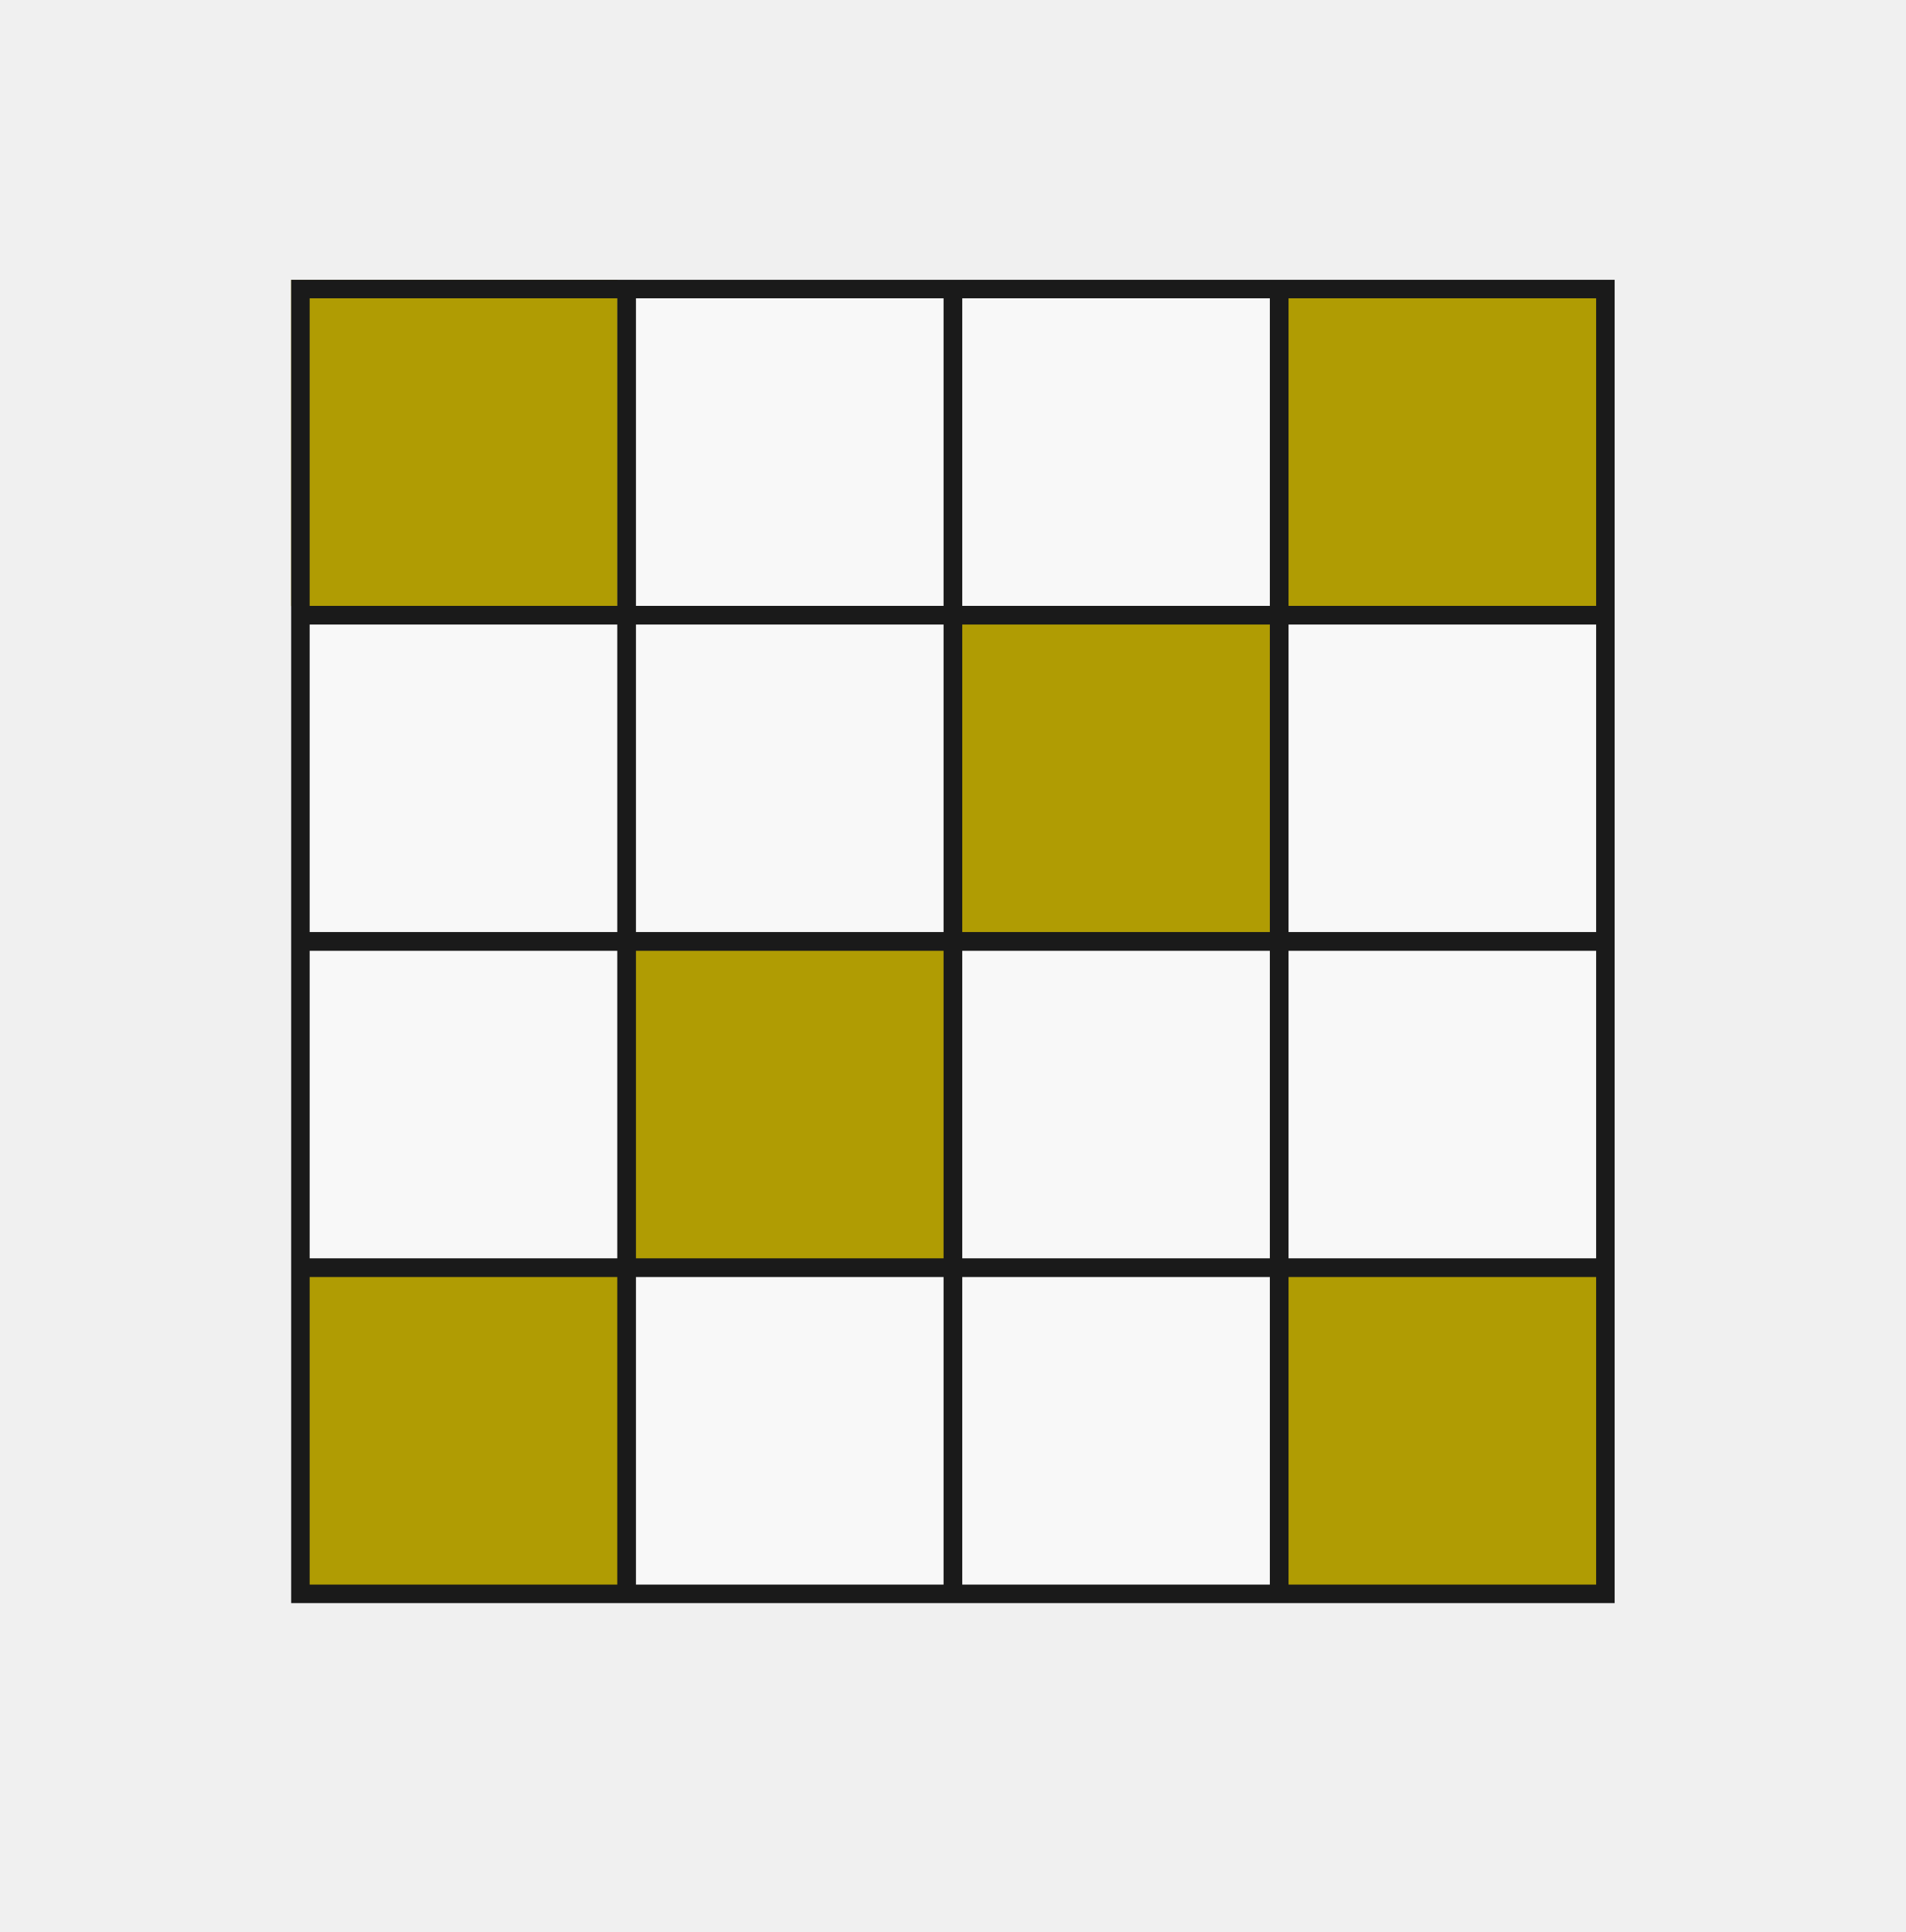
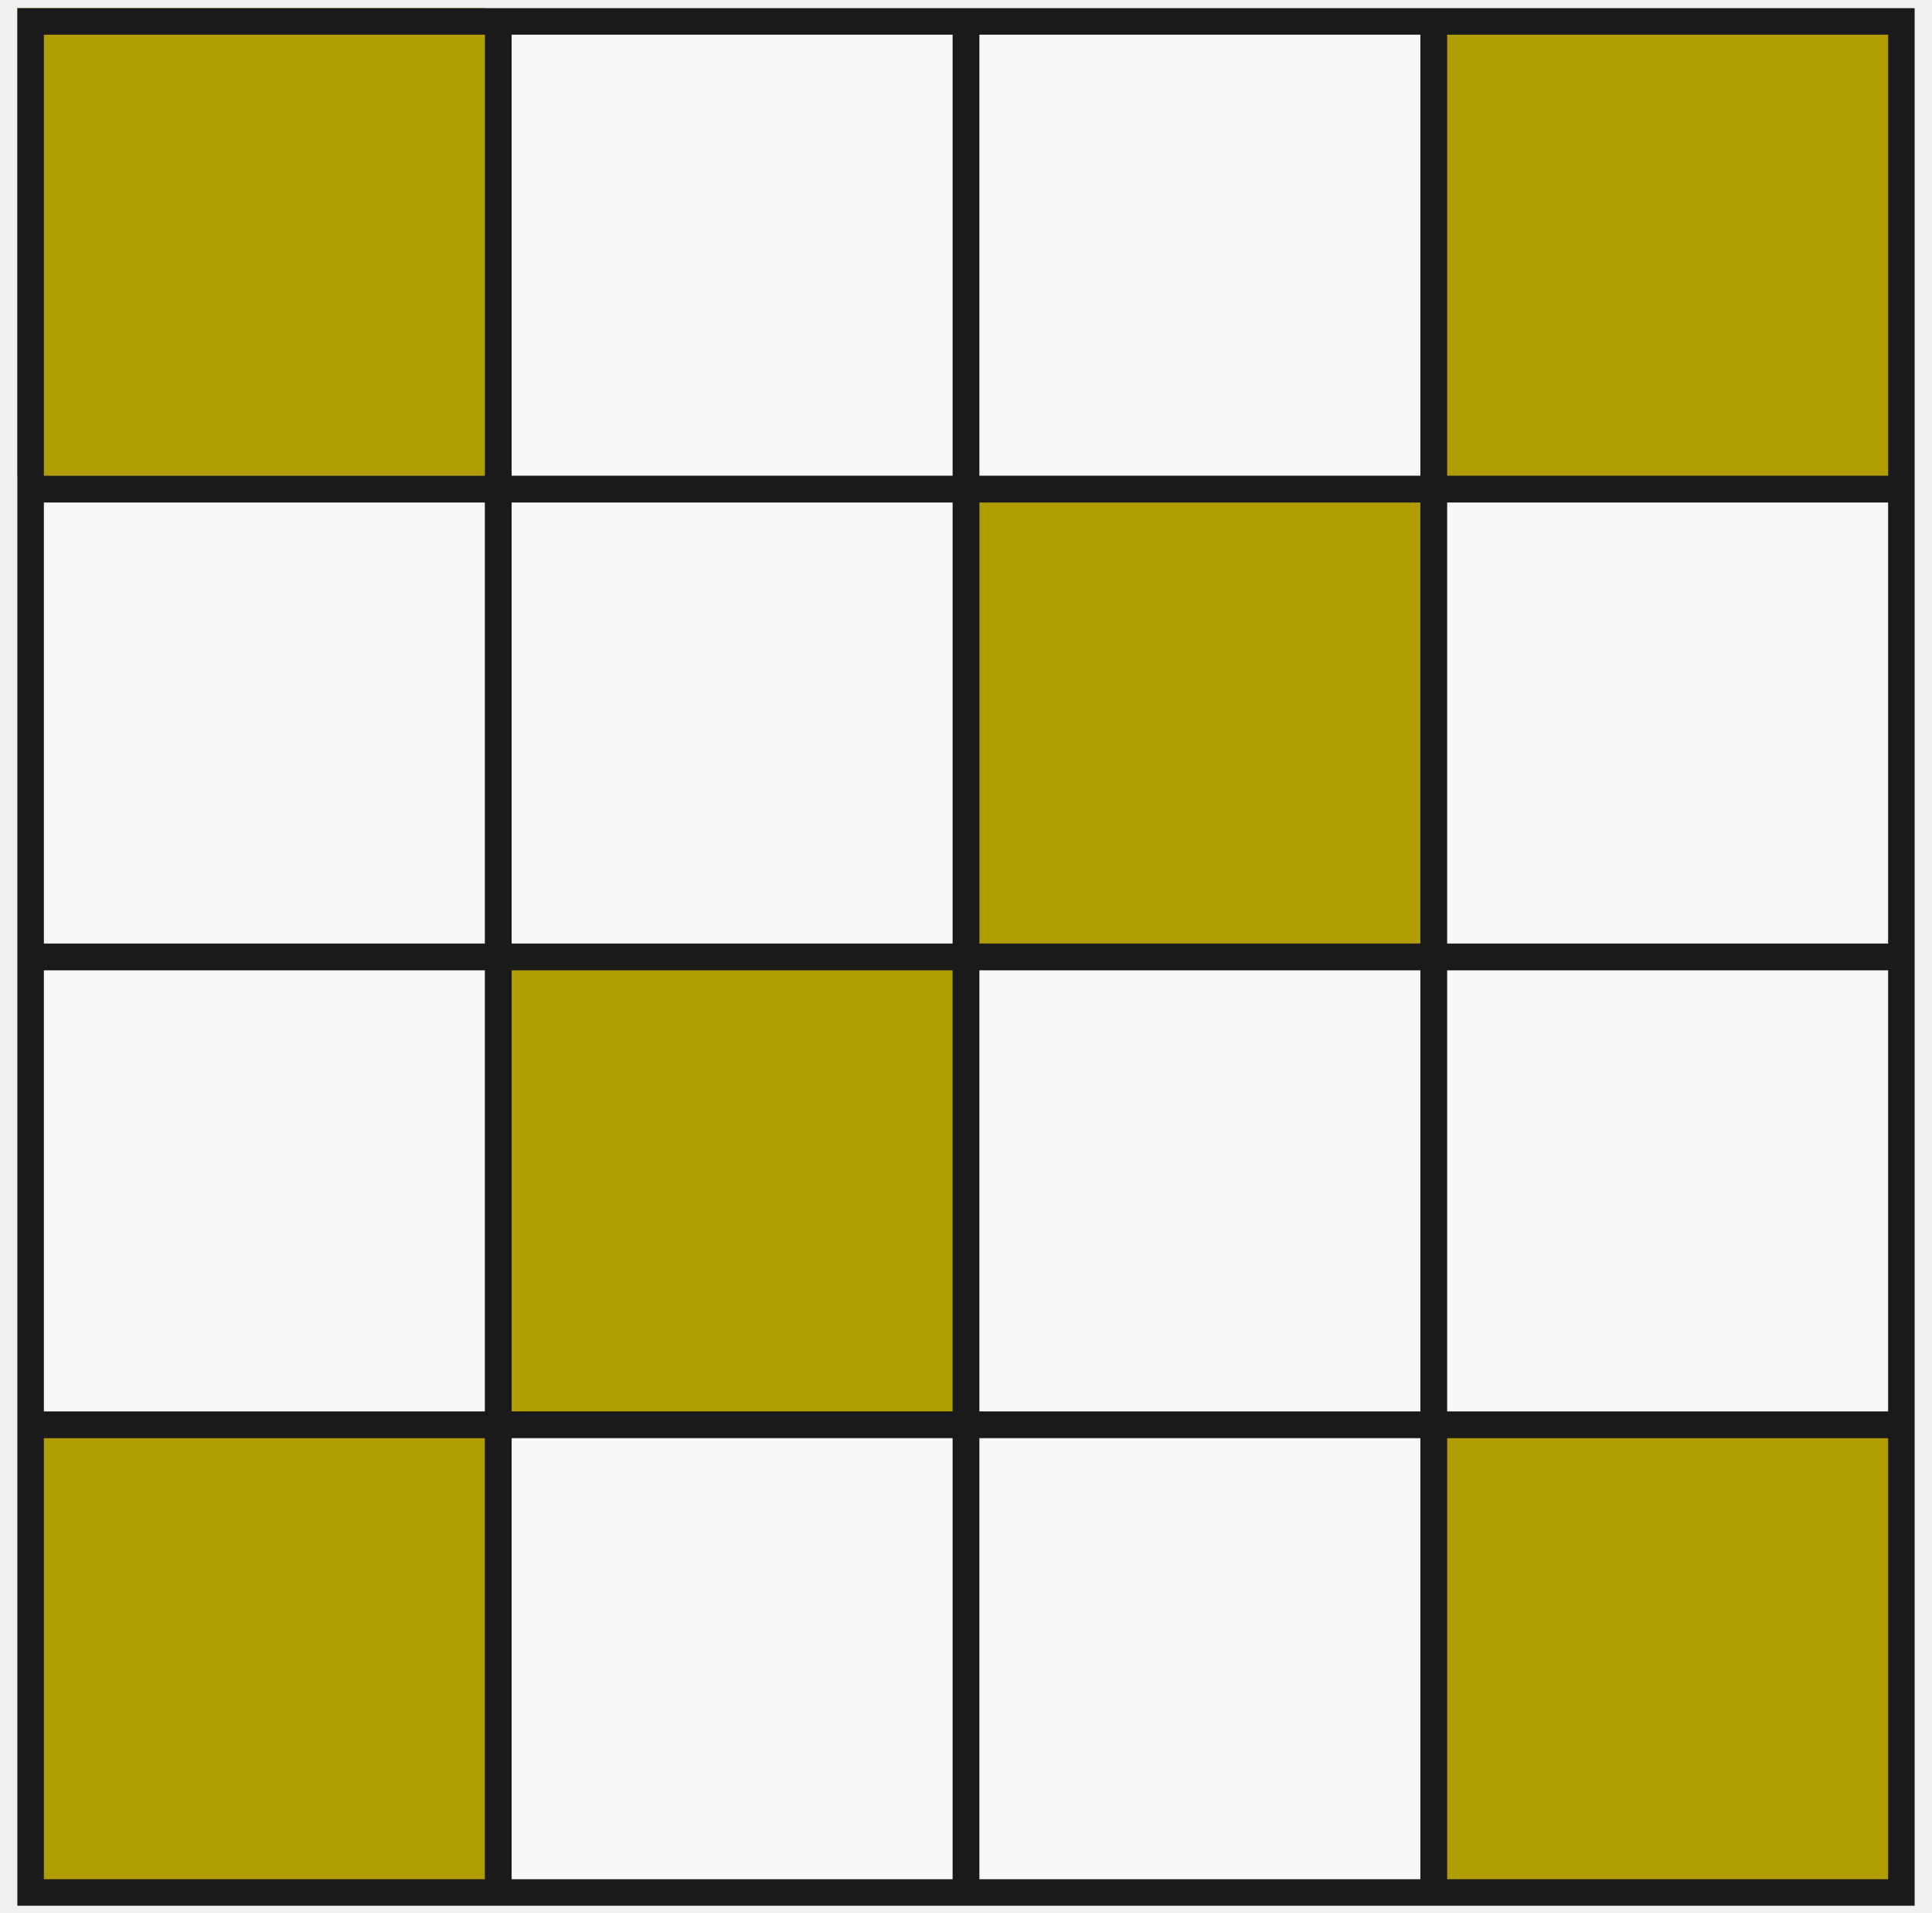
- <svg xmlns="http://www.w3.org/2000/svg" width="72" height="73" viewBox="0 0 72 73" fill="none">
-   <g clip-path="url(#clip0_10502_1079)">
-     <path d="M60.654 10.987H48.327V23.314H60.654V10.987Z" fill="#B09C03" />
-     <path d="M36 35.572H23.673V47.898H36V35.572Z" fill="#B09C03" />
-     <path d="M48.327 23.572H36V35.898H48.327V23.572Z" fill="#B09C03" />
-     <path d="M23.327 10.572H11V22.898H23.327V10.572Z" fill="#B09C03" />
-     <path d="M23.68 47.572H11.353V59.898H23.68V47.572Z" fill="#B09C03" />
-     <path d="M60.327 47.572H48V59.898H60.327V47.572Z" fill="#B09C03" />
+ <svg xmlns="http://www.w3.org/2000/svg" width="99" height="98" viewBox="0 0 99 98" fill="none">
+   <g clip-path="url(#clip0_17247_2781)">
+     <path d="M97.438 1.224H73.469V25.193H97.438V1.224Z" fill="#B09C03" />
+     <path d="M49.5 49.028H25.531V72.997H49.5V49.028Z" fill="#B09C03" />
+     <path d="M73.469 25.695H49.5V49.664H73.469V25.695Z" fill="#B09C03" />
+     <path d="M24.858 0.417H0.889V24.386H24.858V0.417Z" fill="#B09C03" />
+     <path d="M25.544 72.361H1.575V96.33H25.544V72.361Z" fill="#B09C03" />
+     <path d="M96.802 72.361H72.833V96.33H96.802V72.361Z" fill="#B09C03" />
    <g opacity="0.6">
-       <path d="M48.327 10.987H36V23.314H48.327V10.987Z" fill="#FEFEFE" />
-       <path d="M36.327 10.572H24V22.898H36.327V10.572Z" fill="#FEFEFE" />
-       <path d="M60.654 23.072H48.327V35.398H60.654V23.072Z" fill="#FEFEFE" />
-       <path d="M60.654 35.572H48.327V47.898H60.654V35.572Z" fill="#FEFEFE" />
-       <path d="M36 23.572H23.673V35.898H36V23.572Z" fill="#FEFEFE" />
-       <path d="M23.68 23.072H11.353V35.398H23.68V23.072Z" fill="#FEFEFE" />
-       <path d="M23.68 35.572H11.353V47.898H23.68V35.572Z" fill="#FEFEFE" />
-       <path d="M48.327 35.572H36V47.898H48.327V35.572Z" fill="#FEFEFE" />
-       <path d="M35.827 48.072H23.5V60.398H35.827V48.072Z" fill="#FEFEFE" />
-       <path d="M48.327 48.072H36V60.398H48.327V48.072Z" fill="#FEFEFE" />
+       <path d="M73.469 1.224H49.5V25.193H73.469V1.224Z" fill="#FEFEFE" />
+       <path d="M50.136 0.417H26.166V24.386H50.136V0.417Z" fill="#FEFEFE" />
+       <path d="M97.438 24.722H73.469V48.691H97.438V24.722Z" fill="#FEFEFE" />
+       <path d="M97.438 49.028H73.469V72.997H97.438V49.028Z" fill="#FEFEFE" />
+       <path d="M49.5 25.695H25.531V49.664H49.5V25.695Z" fill="#FEFEFE" />
+       <path d="M25.544 24.722H1.575V48.691H25.544V24.722Z" fill="#FEFEFE" />
+       <path d="M25.544 49.028H1.575V72.997H25.544V49.028Z" fill="#FEFEFE" />
+       <path d="M73.469 49.028H49.5V72.997H73.469V49.028Z" fill="#FEFEFE" />
+       <path d="M49.163 73.334H25.194V97.303H49.163V73.334Z" fill="#FEFEFE" />
+       <path d="M73.469 73.334H49.5V97.303H73.469V73.334Z" fill="#FEFEFE" />
    </g>
-     <path d="M11 10.572V60.572H61V10.572H11ZM36.353 11.271H47.974V22.892H36.353V11.271ZM47.974 35.218H36.353V23.598H47.974V35.218ZM47.974 47.545H36.353V35.925H47.974V47.545ZM24.026 35.925H35.647V47.545H24.026V35.925ZM24.026 23.598H35.647V35.218H24.026V23.598ZM24.026 11.271H35.647V22.892H24.026V11.271ZM11.699 11.271H23.32V22.892H11.699V11.271ZM11.699 23.598H23.32V35.218H11.699V23.598ZM11.699 35.925H23.32V47.545H11.699V35.925ZM23.32 59.873H11.699V48.252H23.32V59.873ZM35.647 59.873H24.026V48.252H35.647V59.873ZM47.974 59.873H36.353V48.252H47.974V59.873ZM60.301 59.873H48.68V48.252H60.301V59.873ZM60.301 47.545H48.68V35.925H60.301V47.545ZM60.301 35.218H48.68V23.598H60.301V35.218ZM48.68 22.892V11.271H60.301V22.892H48.68Z" fill="#1A1A1A" />
+     <path d="M0.889 0.417V97.639H98.111V0.417H0.889ZM50.186 1.776H72.783V24.372H50.186V1.776ZM72.783 48.342H50.186V25.745H72.783V48.342ZM72.783 72.311H50.186V49.714H72.783V72.311ZM26.217 49.714H48.814V72.311H26.217V49.714ZM26.217 25.745H48.814V48.342H26.217V25.745ZM26.217 1.776H48.814V24.372H26.217V1.776ZM2.248 1.776H24.845V24.372H2.248V1.776ZM2.248 25.745H24.845V48.342H2.248V25.745ZM2.248 49.714H24.845V72.311H2.248V49.714ZM24.845 96.28H2.248V73.683H24.845V96.28ZM48.814 96.28H26.217V73.683H48.814V96.28ZM72.783 96.28H50.186V73.683H72.783V96.28ZM96.752 96.28H74.156V73.683H96.752V96.28ZM96.752 72.311H74.156V49.714H96.752V72.311ZM96.752 48.342H74.156V25.745H96.752V48.342ZM74.156 24.372V1.776H96.752V24.372H74.156Z" fill="#1A1A1A" />
  </g>
  <defs>
-     <clipPath id="clip0_10502_1079">
-       <rect width="50" height="50" fill="white" transform="translate(11 10.5715)" />
+     <clipPath id="clip0_17247_2781">
+       <rect width="97.222" height="97.222" fill="white" transform="translate(0.888885 0.416748)" />
    </clipPath>
  </defs>
</svg>
